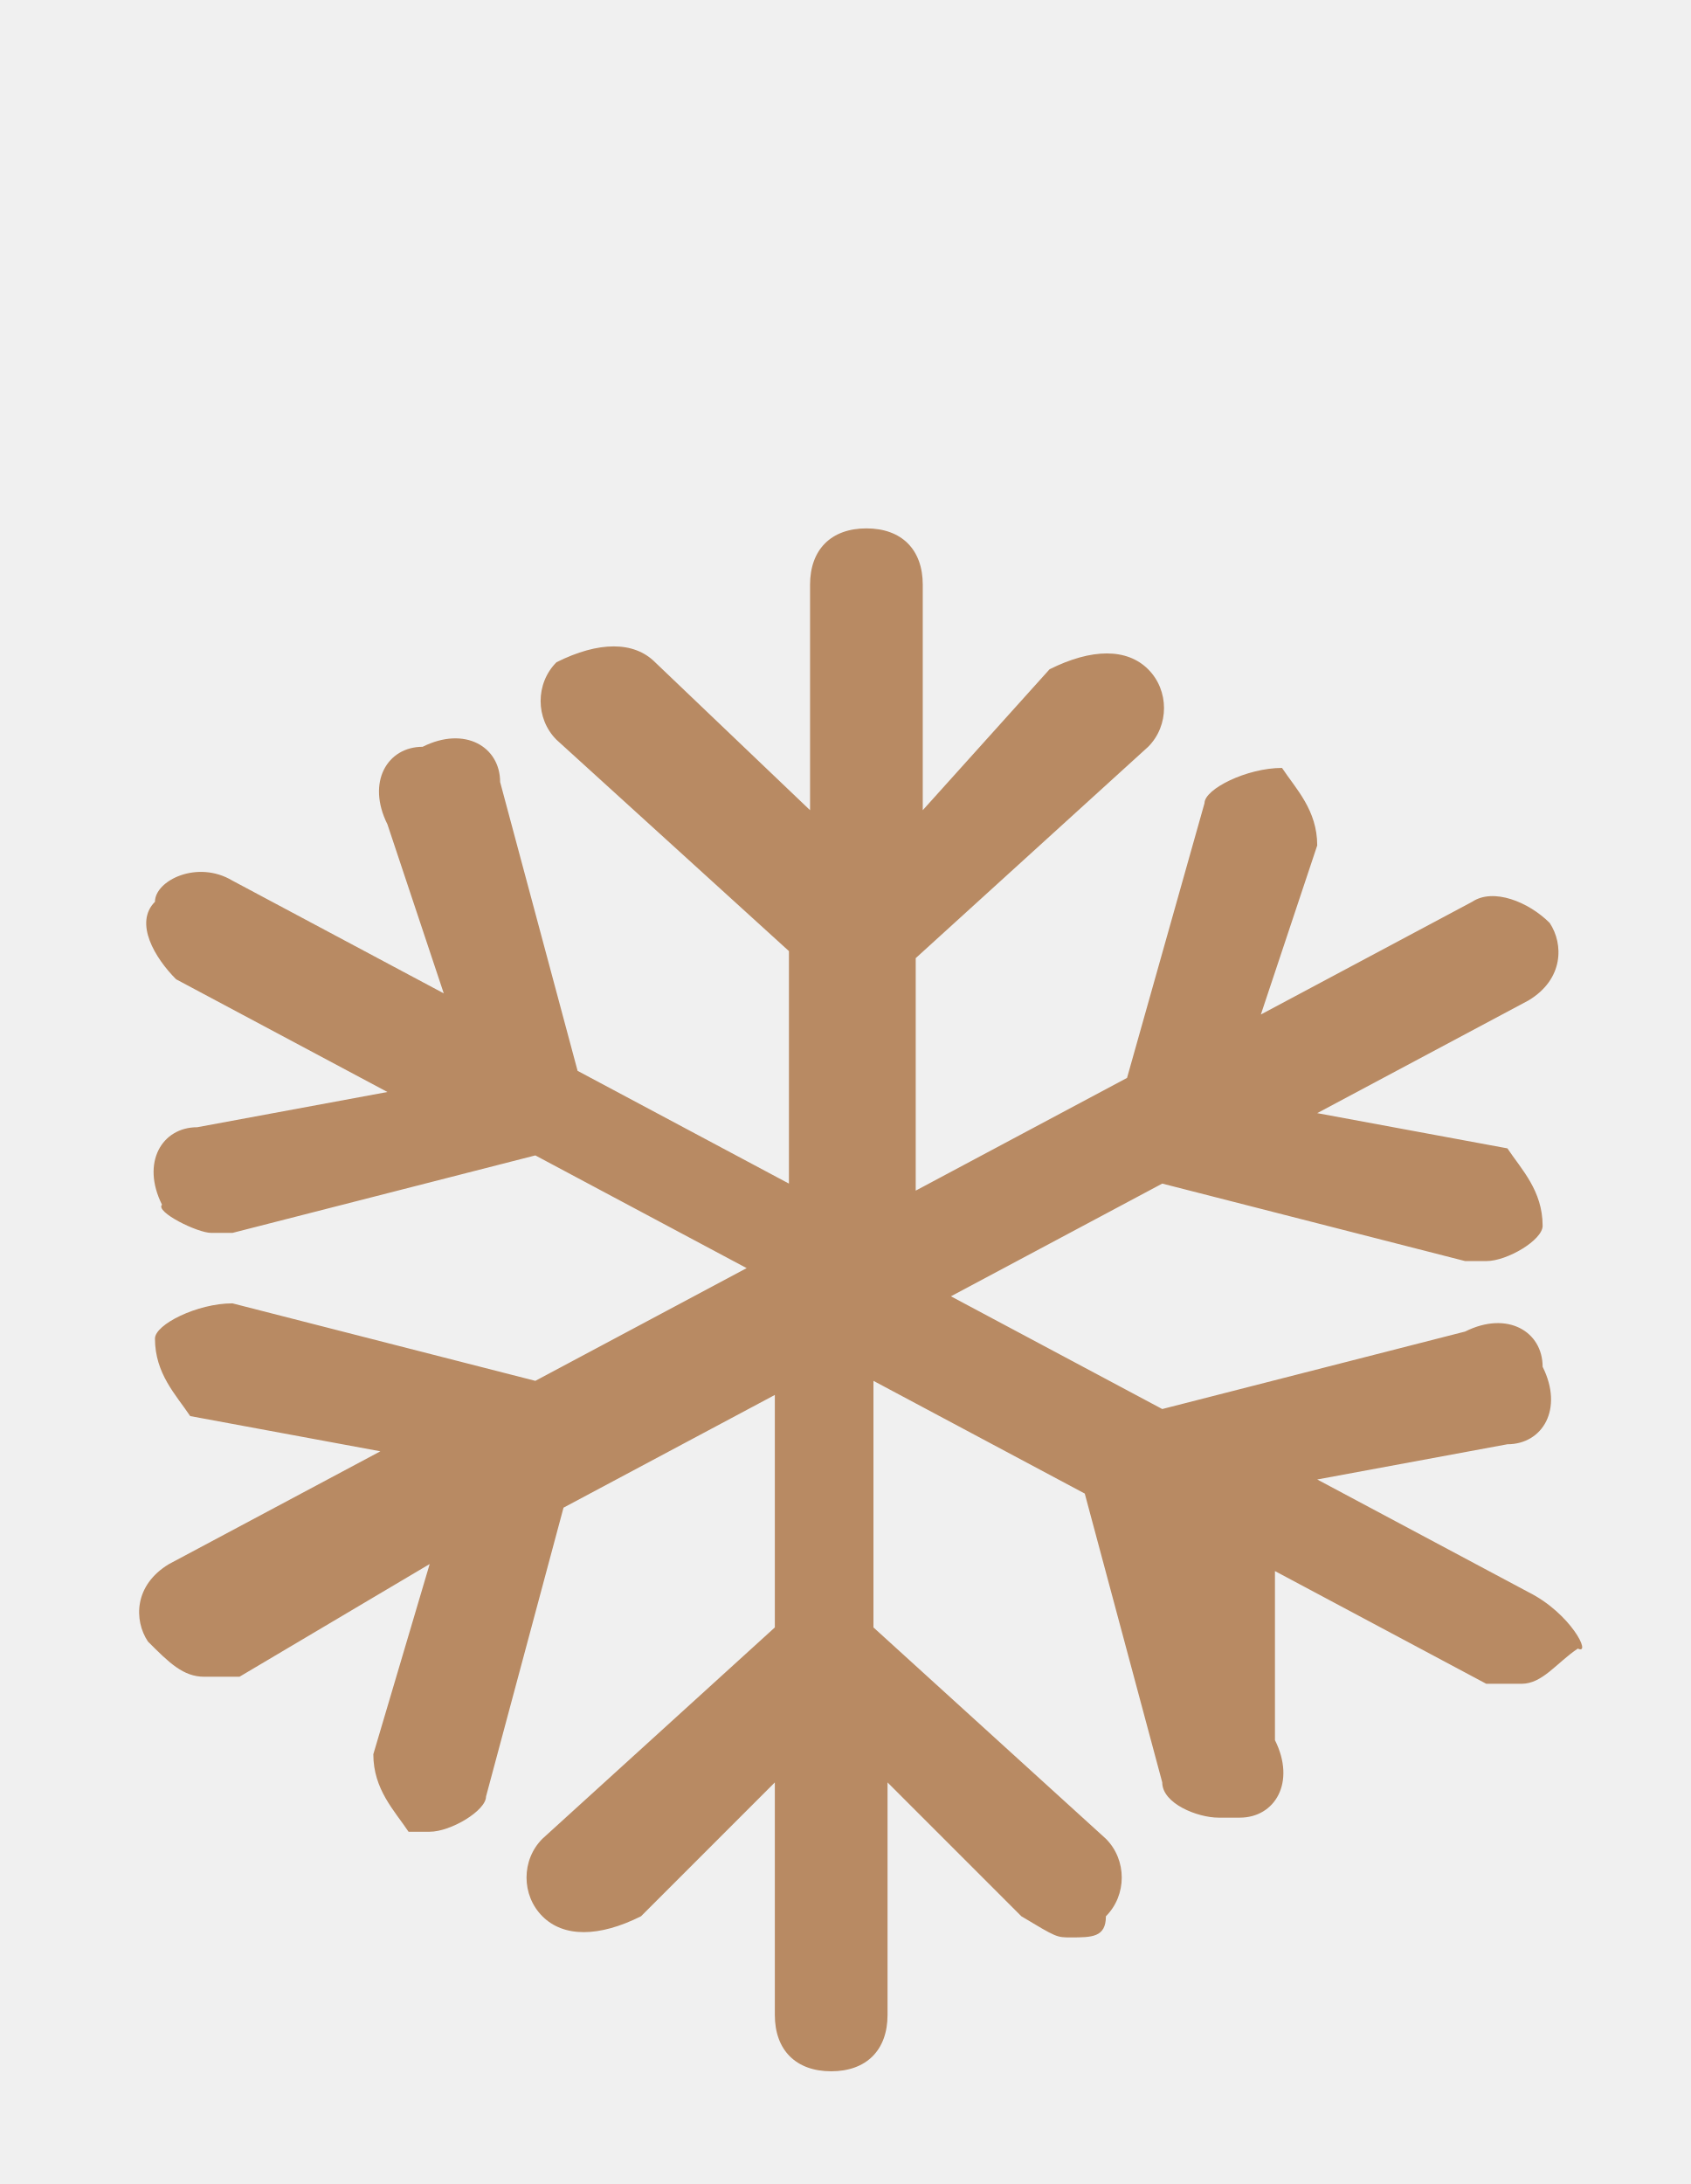
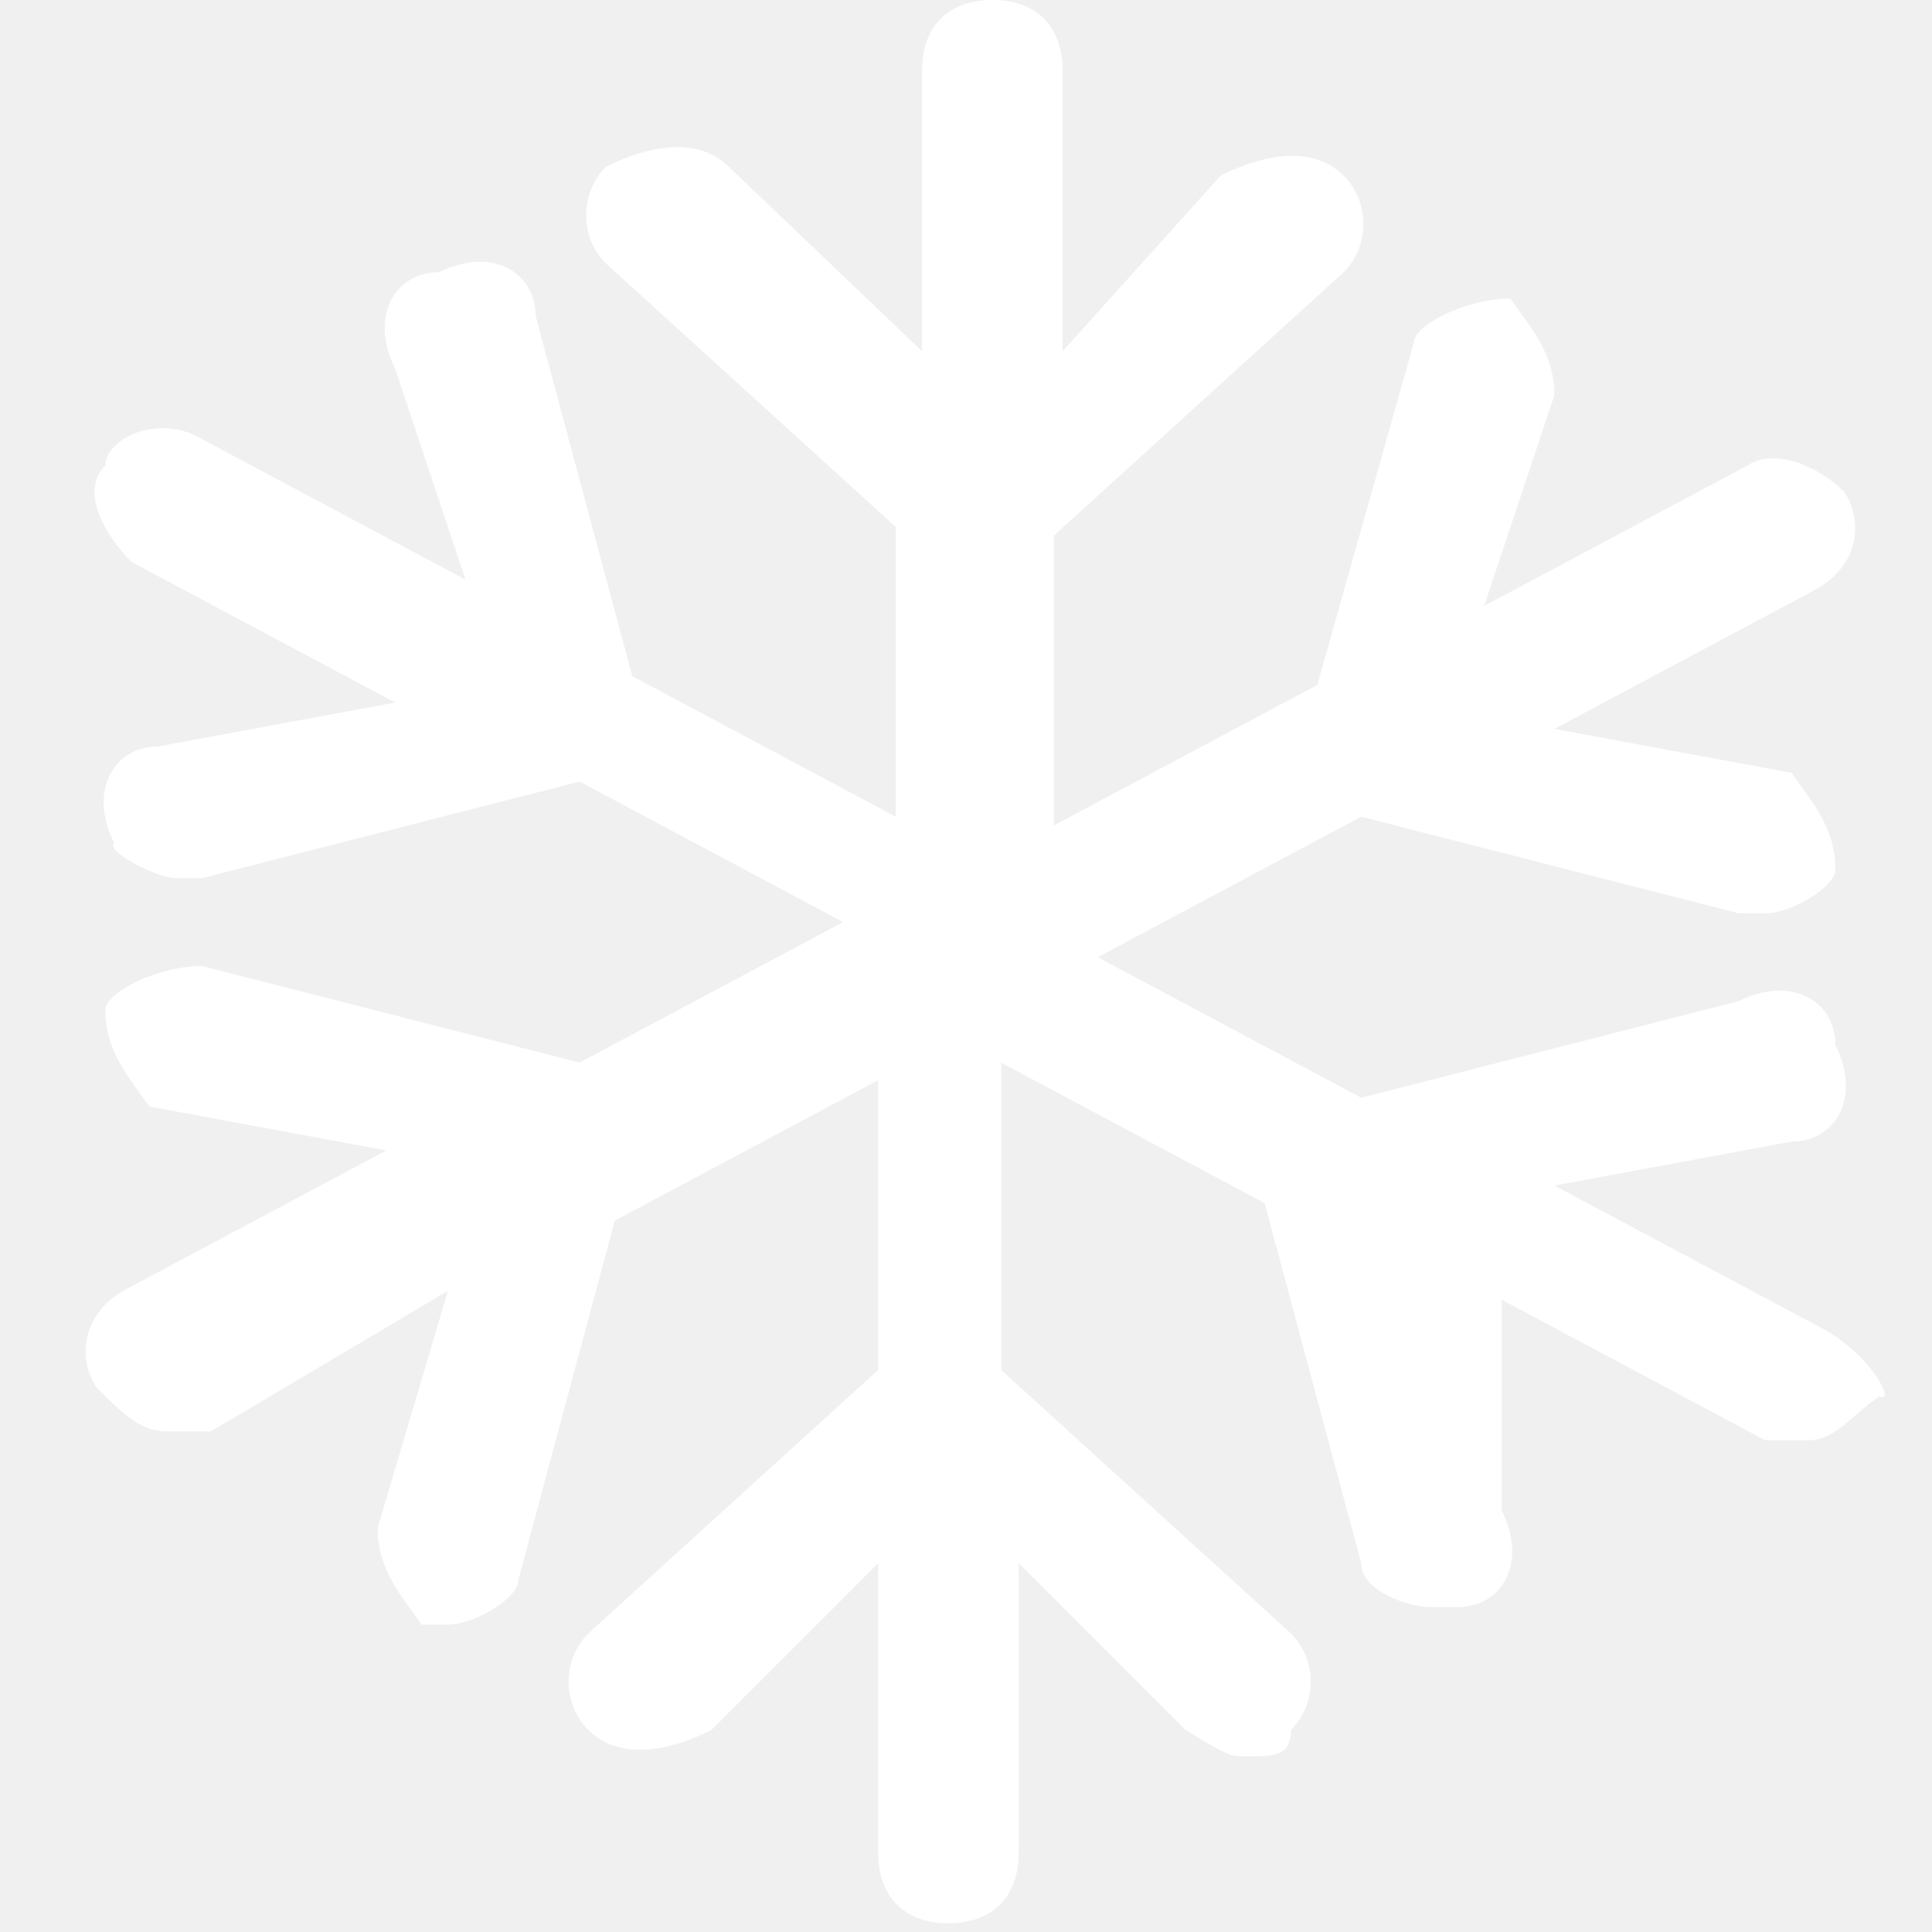
- <svg xmlns="http://www.w3.org/2000/svg" version="1.1" id="Layer_1" x="0px" y="0px" width="24px" height="31px" viewBox="0 0 24 30" style="enable-background:new 0 0 24 30;" xml:space="preserve">
-   <style type="text/css">
- 	.st0{fill:#b88a63;}
- </style>
-   <path class="st0" d="M21.7,22.1l-3-1.6l2.7-0.5c0.5,0,0.8-0.5,0.5-1.1c0-0.5-0.5-0.8-1.1-0.5l-4.3,1.1l-3-1.6l3-1.6l4.3,1.1h0.3  c0.3,0,0.8-0.3,0.8-0.5c0-0.5-0.3-0.8-0.5-1.1l-2.7-0.5l3-1.6c0.5-0.3,0.5-0.8,0.3-1.1c-0.3-0.3-0.8-0.5-1.1-0.3l-3,1.6l0.8-2.4  c0-0.5-0.3-0.8-0.5-1.1c-0.5,0-1.1,0.3-1.1,0.5L16,14.8l-3,1.6v-3.3l3.3-3c0.3-0.3,0.3-0.8,0-1.1c-0.3-0.3-0.8-0.3-1.4,0L13.1,11  V7.8c0-0.5-0.3-0.8-0.8-0.8c-0.5,0-0.8,0.3-0.8,0.8V11L9.3,8.9C9,8.6,8.5,8.6,7.9,8.9c-0.3,0.3-0.3,0.8,0,1.1l3.3,3v3.3l-3-1.6  l-1.1-4.1c0-0.5-0.5-0.8-1.1-0.5c-0.5,0-0.8,0.5-0.5,1.1l0.8,2.4l-3-1.6c-0.5-0.3-1.1,0-1.1,0.3c-0.3,0.3,0,0.8,0.3,1.1l3,1.6  l-2.7,0.5c-0.5,0-0.8,0.5-0.5,1.1C2.2,16.7,2.8,17,3,17h0.3l4.3-1.1l3,1.6l-3,1.6l-4.3-1.1c-0.5,0-1.1,0.3-1.1,0.5  c0,0.5,0.3,0.8,0.5,1.1l2.7,0.5l-3,1.6c-0.5,0.3-0.5,0.8-0.3,1.1c0.3,0.3,0.5,0.5,0.8,0.5s0.3,0,0.5,0l2.7-1.6l-0.8,2.7  c0,0.5,0.3,0.8,0.5,1.1h0.3c0.3,0,0.8-0.3,0.8-0.5l1.1-4.1l3-1.6v3.3l-3.3,3c-0.3,0.3-0.3,0.8,0,1.1s0.8,0.3,1.4,0l1.9-1.9v3.3  c0,0.5,0.3,0.8,0.8,0.8c0.5,0,0.8-0.3,0.8-0.8v-3.3l1.9,1.9C15,27,15,27,15.2,27c0.3,0,0.5,0,0.5-0.3c0.3-0.3,0.3-0.8,0-1.1l-3.3-3  v-3.5l3,1.6l1.1,4.1c0,0.3,0.5,0.5,0.8,0.5h0.3c0.5,0,0.8-0.5,0.5-1.1v-2.4l3,1.6c0.3,0,0.3,0,0.5,0c0.3,0,0.5-0.3,0.8-0.5  C22.6,23,22.3,22.4,21.7,22.1z" />
+ <svg xmlns="http://www.w3.org/2000/svg" width="22px" height="22px" viewBox="0 0 22 22" version="1.1">
+   <g id="Page-1" stroke="none" stroke-width="1" fill="none" fill-rule="evenodd">
+     <g id="ic-nav-cold-staking-active" fill="#FFFFFF" fill-rule="nonzero">
+       <path d="M20.7,15.1 L17.7,13.5 L20.4,13 C20.9,13 21.2,12.5 20.9,11.9 C20.9,11.4 20.4,11.1 19.8,11.4 L15.5,12.5 L12.5,10.9 L15.5,9.3 L19.8,10.4 L20.1,10.4 C20.4,10.4 20.9,10.1 20.9,9.9 C20.9,9.4 20.6,9.1 20.4,8.8 L17.7,8.3 L20.7,6.7 C21.2,6.4 21.2,5.9 21,5.6 C20.7,5.3 20.2,5.1 19.9,5.3 L16.9,6.9 L17.7,4.5 C17.7,4 17.4,3.7 17.2,3.4 C16.7,3.4 16.1,3.7 16.1,3.9 L15,7.8 L12,9.4 L12,6.1 L15.3,3.1 C15.6,2.8 15.6,2.3 15.3,2 C15,1.7 14.5,1.7 13.9,2 L12.1,4 L12.1,0.8 C12.1,0.3 11.8,0 11.3,0 C10.8,0 10.5,0.3 10.5,0.8 L10.5,4 L8.3,1.9 C8,1.6 7.5,1.6 6.9,1.9 C6.6,2.2 6.6,2.7 6.9,3 L10.2,6 L10.2,9.3 L7.2,7.7 L6.1,3.6 C6.1,3.1 5.6,2.8 5,3.1 C4.5,3.1 4.2,3.6 4.5,4.2 L5.3,6.6 L2.3,5 C1.8,4.7 1.2,5 1.2,5.3 C0.9,5.6 1.2,6.1 1.5,6.4 L4.5,8 L1.8,8.5 C1.3,8.5 1,9 1.3,9.6 C1.2,9.7 1.8,10 2,10 L2.3,10 L6.6,8.9 L9.6,10.5 L6.6,12.1 L2.3,11 C1.8,11 1.2,11.3 1.2,11.5 C1.2,12 1.5,12.3 1.7,12.6 L4.4,13.1 L1.4,14.7 C0.9,15 0.9,15.5 1.1,15.8 C1.4,16.1 1.6,16.3 1.9,16.3 C2.2,16.3 2.2,16.3 2.4,16.3 L5.1,14.7 L4.3,17.4 C4.3,17.9 4.6,18.2 4.8,18.5 L5.1,18.5 C5.4,18.5 5.9,18.2 5.9,18 L7,13.9 L10,12.3 L10,15.6 L6.7,18.6 C6.4,18.9 6.4,19.4 6.7,19.7 C7,20 7.5,20 8.1,19.7 L10,17.8 L10,21.1 C10,21.6 10.3,21.9 10.8,21.9 C11.3,21.9 11.6,21.6 11.6,21.1 L11.6,17.8 L13.5,19.7 C14,20 14,20 14.2,20 C14.5,20 14.7,20 14.7,19.7 C15,19.4 15,18.9 14.7,18.6 L11.4,15.6 L11.4,12.1 L14.4,13.7 L15.5,17.8 C15.5,18.1 16,18.3 16.3,18.3 L16.6,18.3 C17.1,18.3 17.4,17.8 17.1,17.2 L17.1,14.8 L20.1,16.4 C20.4,16.4 20.4,16.4 20.6,16.4 C20.9,16.4 21.1,16.1 21.4,15.9 C21.6,16 21.3,15.4 20.7,15.1 Z" id="Path" />
+     </g>
+   </g>
</svg>
